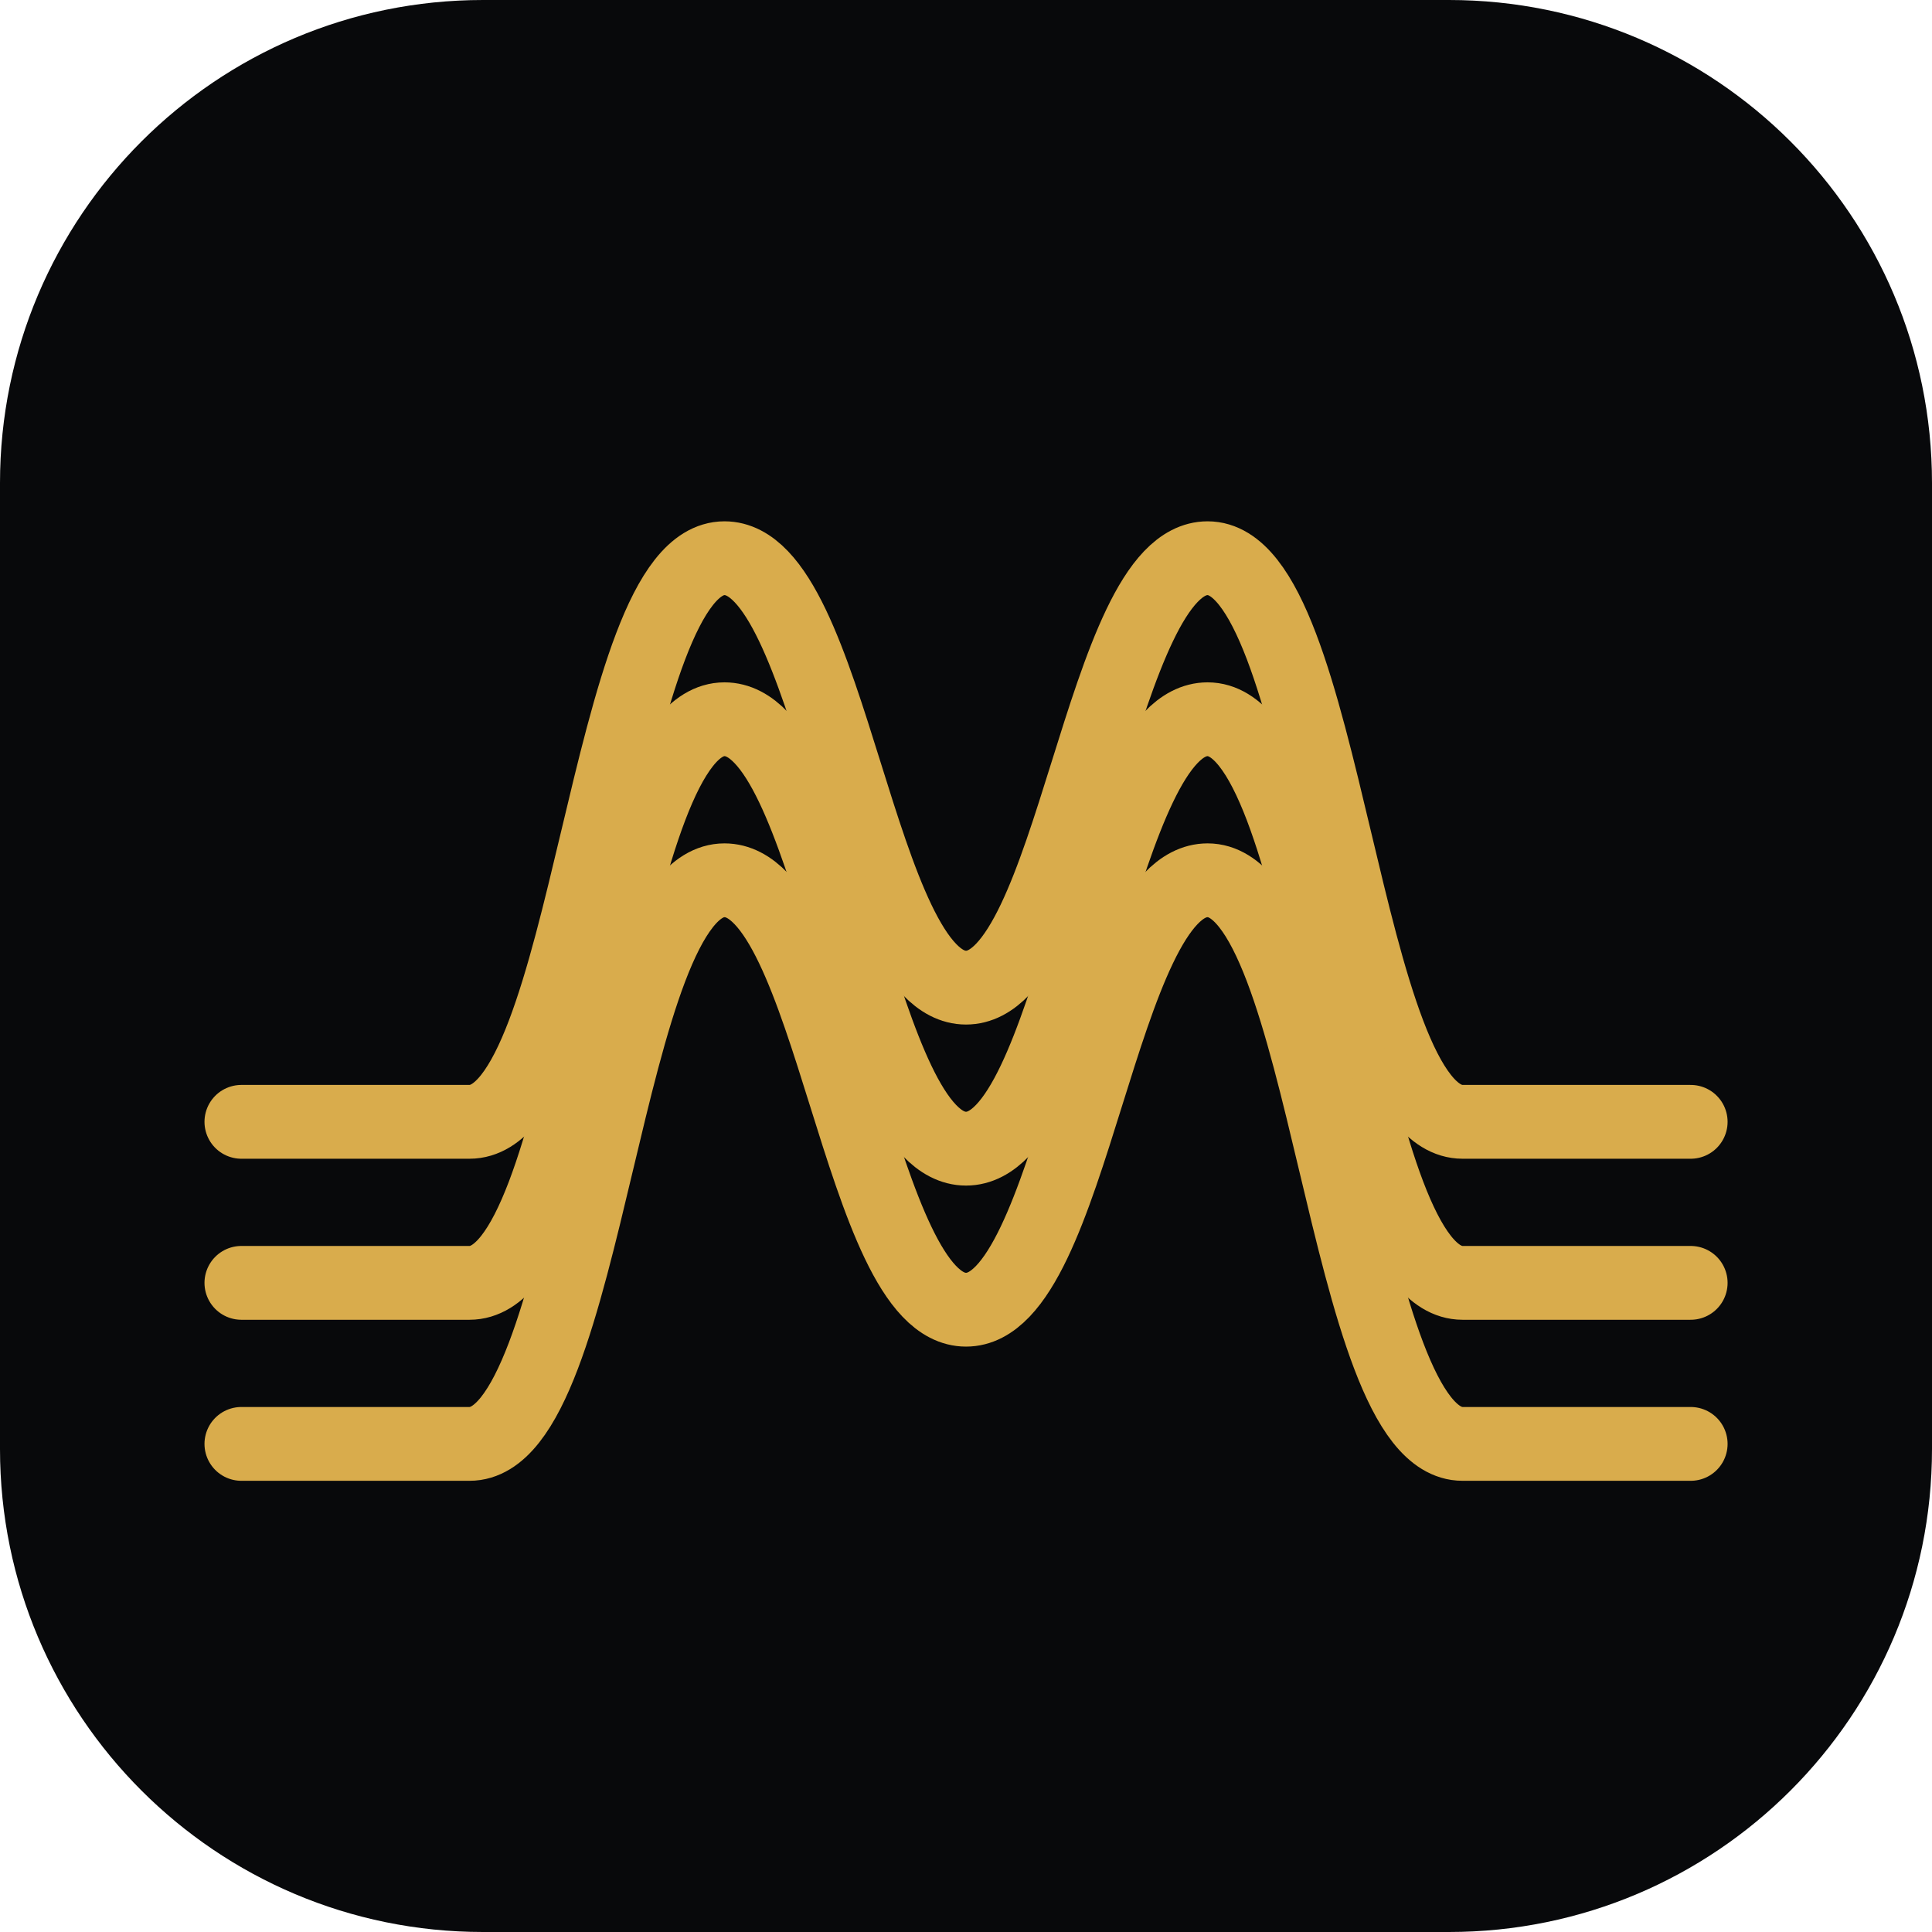
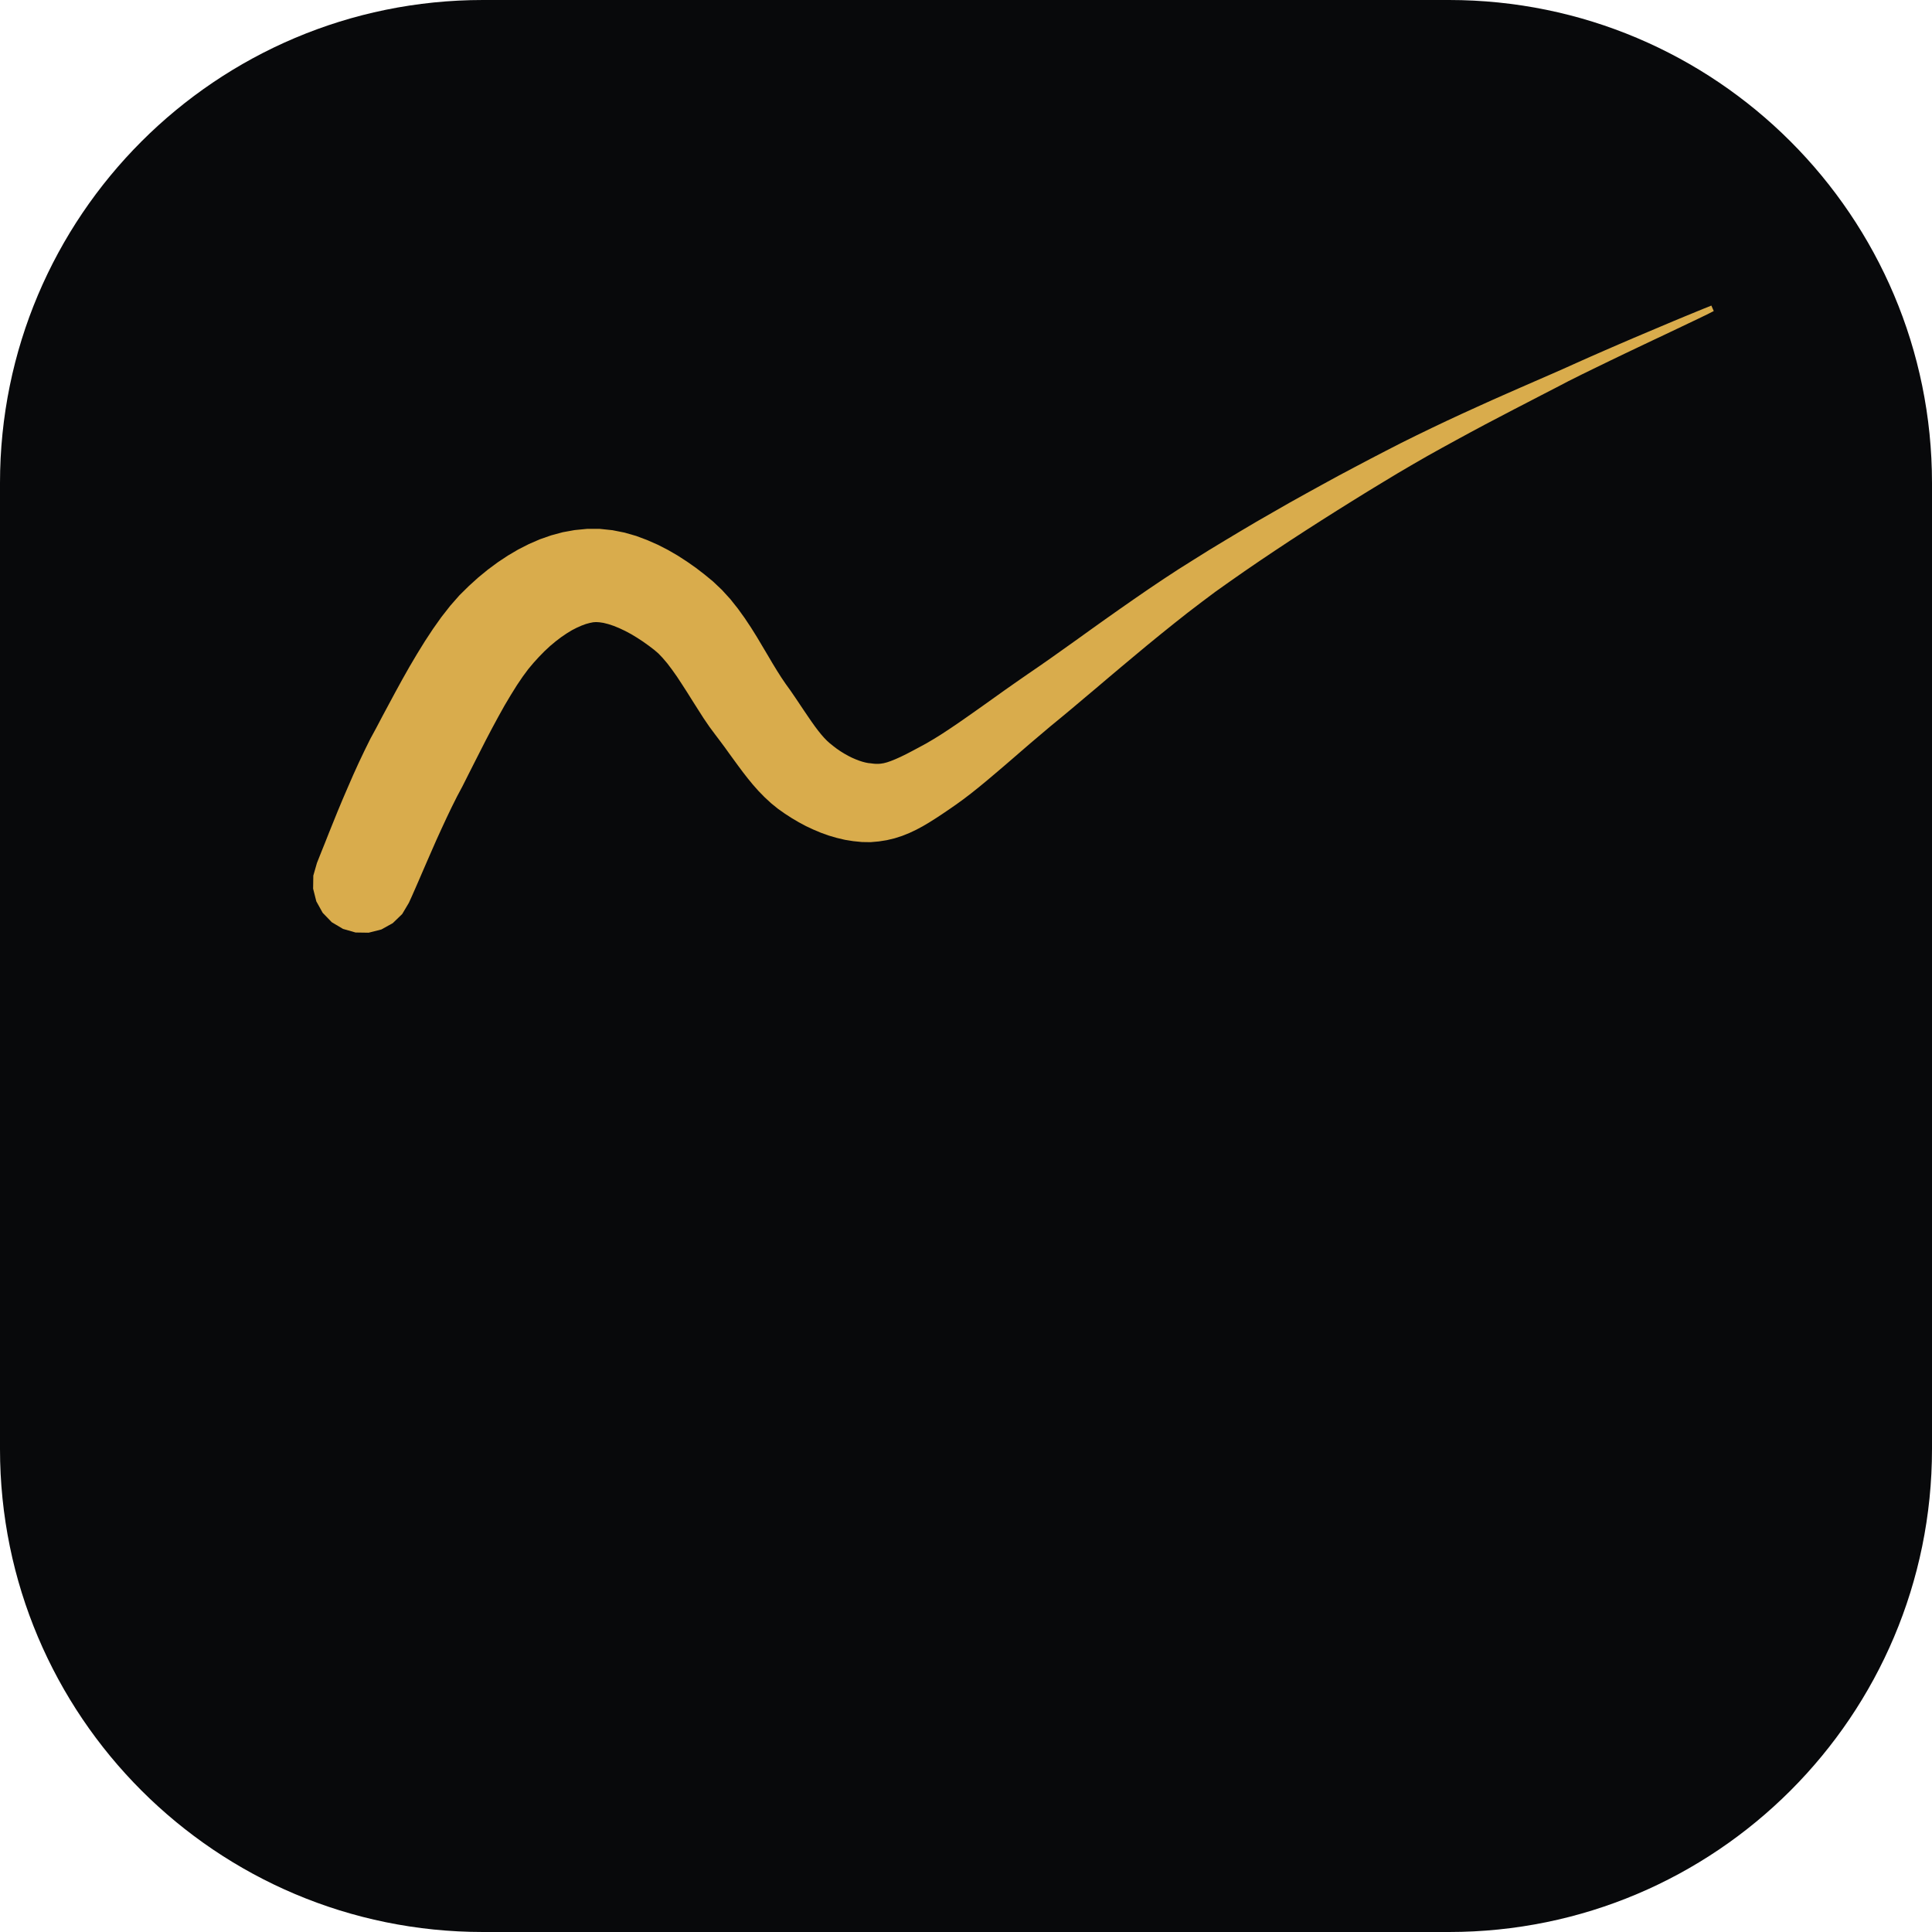
<svg xmlns="http://www.w3.org/2000/svg" viewBox="0 0 48 48" width="48" height="48" role="img" aria-label="Maestro">
  <rect width="48" height="48" rx="12" fill="#08090B" />
-   <g transform="translate(2.33 3.2) scale(0.1667)" fill="none" stroke="#D9AC4C" stroke-width="11" stroke-linecap="round">
-     <path d="M22 148 L56 148 C74 148 76 64 94 64 C110 64 114 128 130 128 C146 128 150 64 166 64 C184 64 186 148 204 148 L238 148" />
-     <path d="M22 172 L56 172 C74 172 76 88 94 88 C110 88 114 152 130 152 C146 152 150 88 166 88 C184 88 186 172 204 172 L238 172" />
-     <path d="M22 196 L56 196 C74 196 76 112 94 112 C110 112 114 176 130 176 C146 176 150 112 166 112 C184 112 186 196 204 196 L238 196" />
+   <g transform="translate(4.7 6) scale(.166)">
+     <path fill="#D9AC4C" d="M32.88 98.98 L33.29 98.08 L33.78 96.97 L34.33 95.71 L34.93 94.32 L35.58 92.82 L36.27 91.24 L36.99 89.60 L37.75 87.93 L38.52 86.27 L39.30 84.64 L40.08 83.08 L40.89 81.56 L41.71 79.93 L42.59 78.19 L43.49 76.42 L44.40 74.63 L45.33 72.86 L46.27 71.12 L47.20 69.45 L48.14 67.87 L49.05 66.41 L49.93 65.11 L50.76 63.99 L51.54 63.06 L52.34 62.18 L53.18 61.32 L54.03 60.53 L54.87 59.83 L55.70 59.20 L56.51 58.65 L57.28 58.18 L58.02 57.80 L58.72 57.49 L59.37 57.25 L59.96 57.09 L60.46 56.99 L60.89 56.96 L61.40 56.99 L62.01 57.08 L62.72 57.26 L63.51 57.52 L64.35 57.86 L65.24 58.28 L66.14 58.76 L67.05 59.31 L67.95 59.90 L68.83 60.53 L69.60 61.12 L70.23 61.66 L70.85 62.31 L71.54 63.12 L72.26 64.07 L73.01 65.13 L73.77 66.29 L74.55 67.50 L75.34 68.76 L76.16 70.05 L76.99 71.35 L77.87 72.64 L78.74 73.81 L79.48 74.79 L80.15 75.69 L80.81 76.61 L81.48 77.53 L82.16 78.46 L82.86 79.40 L83.59 80.34 L84.37 81.29 L85.20 82.23 L86.11 83.16 L87.09 84.07 L88.13 84.91 L89.15 85.63 L90.17 86.29 L91.22 86.91 L92.30 87.49 L93.41 88.01 L94.55 88.49 L95.72 88.91 L96.92 89.26 L98.15 89.55 L99.40 89.75 L100.69 89.88 L101.98 89.90 L103.22 89.79 L104.42 89.60 L105.59 89.32 L106.71 88.96 L107.78 88.53 L108.80 88.05 L109.79 87.52 L110.74 86.96 L111.69 86.36 L112.65 85.73 L113.64 85.06 L114.71 84.32 L115.86 83.49 L117.05 82.58 L118.24 81.63 L119.45 80.63 L120.68 79.59 L121.95 78.51 L123.25 77.39 L124.59 76.23 L125.97 75.04 L127.41 73.82 L128.90 72.56 L130.47 71.27 L132.13 69.89 L133.87 68.42 L135.68 66.90 L137.53 65.33 L139.44 63.72 L141.39 62.09 L143.37 60.44 L145.39 58.79 L147.43 57.15 L149.48 55.53 L151.55 53.95 L153.62 52.40 L155.75 50.89 L157.94 49.36 L160.19 47.82 L162.47 46.29 L164.78 44.76 L167.12 43.24 L169.46 41.74 L171.80 40.26 L174.12 38.81 L176.43 37.38 L178.70 36.00 L180.92 34.66 L183.12 33.37 L185.31 32.11 L187.50 30.89 L189.69 29.69 L191.86 28.51 L194.01 27.36 L196.15 26.24 L198.27 25.13 L200.36 24.05 L202.42 22.98 L204.44 21.94 L206.43 20.90 L208.45 19.89 L210.54 18.87 L212.66 17.84 L214.78 16.82 L216.88 15.82 L218.92 14.85 L220.87 13.93 L222.70 13.06 L224.38 12.26 L225.87 11.55 L227.15 10.93 L228.18 10.41 L227.82 9.59 L226.75 10.02 L225.43 10.56 L223.90 11.19 L222.19 11.90 L220.32 12.69 L218.33 13.53 L216.25 14.41 L214.11 15.33 L211.94 16.27 L209.77 17.22 L207.64 18.17 L205.57 19.10 L203.52 20.00 L201.43 20.91 L199.30 21.84 L197.14 22.79 L194.95 23.76 L192.74 24.76 L190.50 25.78 L188.24 26.83 L185.97 27.91 L183.68 29.02 L181.38 30.16 L179.08 31.34 L176.75 32.55 L174.38 33.80 L171.97 35.08 L169.54 36.41 L167.09 37.76 L164.63 39.13 L162.19 40.53 L159.75 41.93 L157.35 43.35 L154.98 44.77 L152.65 46.18 L150.38 47.60 L148.12 49.02 L145.87 50.49 L143.64 51.99 L141.43 53.51 L139.25 55.03 L137.11 56.54 L135.02 58.03 L132.99 59.49 L131.01 60.90 L129.11 62.25 L127.28 63.53 L125.53 64.73 L123.83 65.91 L122.19 67.06 L120.62 68.18 L119.12 69.25 L117.68 70.27 L116.30 71.24 L114.99 72.15 L113.73 73.00 L112.54 73.78 L111.41 74.48 L110.34 75.11 L109.29 75.68 L108.28 76.22 L107.32 76.72 L106.46 77.14 L105.70 77.48 L105.03 77.75 L104.45 77.95 L103.95 78.08 L103.51 78.15 L103.13 78.18 L102.78 78.18 L102.41 78.15 L102.02 78.10 L101.63 78.06 L101.22 77.98 L100.76 77.86 L100.27 77.70 L99.75 77.50 L99.20 77.26 L98.64 76.98 L98.07 76.66 L97.50 76.31 L96.93 75.92 L96.38 75.50 L95.87 75.09 L95.45 74.71 L95.04 74.29 L94.61 73.80 L94.15 73.23 L93.66 72.58 L93.14 71.85 L92.59 71.05 L92.00 70.18 L91.37 69.24 L90.70 68.24 L89.98 67.19 L89.26 66.19 L88.63 65.26 L88.00 64.27 L87.31 63.14 L86.58 61.90 L85.80 60.59 L84.98 59.21 L84.10 57.80 L83.15 56.37 L82.12 54.94 L80.99 53.52 L79.73 52.14 L78.40 50.88 L77.11 49.82 L75.85 48.85 L74.51 47.91 L73.12 47.01 L71.67 46.17 L70.15 45.39 L68.56 44.69 L66.91 44.07 L65.17 43.57 L63.36 43.21 L61.46 43.01 L59.54 43.01 L57.69 43.19 L55.92 43.51 L54.18 43.98 L52.49 44.57 L50.85 45.28 L49.24 46.10 L47.68 47.02 L46.16 48.03 L44.69 49.12 L43.25 50.30 L41.86 51.56 L40.46 52.94 L39.08 54.51 L37.74 56.22 L36.48 58.00 L35.27 59.84 L34.11 61.72 L32.98 63.63 L31.90 65.54 L30.86 67.44 L29.86 69.30 L28.90 71.09 L28.00 72.80 L27.11 74.44 L26.25 76.18 L25.38 78.01 L24.54 79.86 L23.74 81.70 L22.96 83.51 L22.23 85.26 L21.55 86.94 L20.92 88.50 L20.36 89.92 L19.86 91.16 L19.45 92.19 L19.12 93.02 L18.58 94.90 L18.55 96.86 L19.03 98.76 L19.98 100.47 L21.34 101.88 L23.02 102.88 L24.90 103.42 L26.86 103.45 L28.76 102.97 L30.47 102.02 L31.88 100.66 Z" />
  </g>
</svg>
